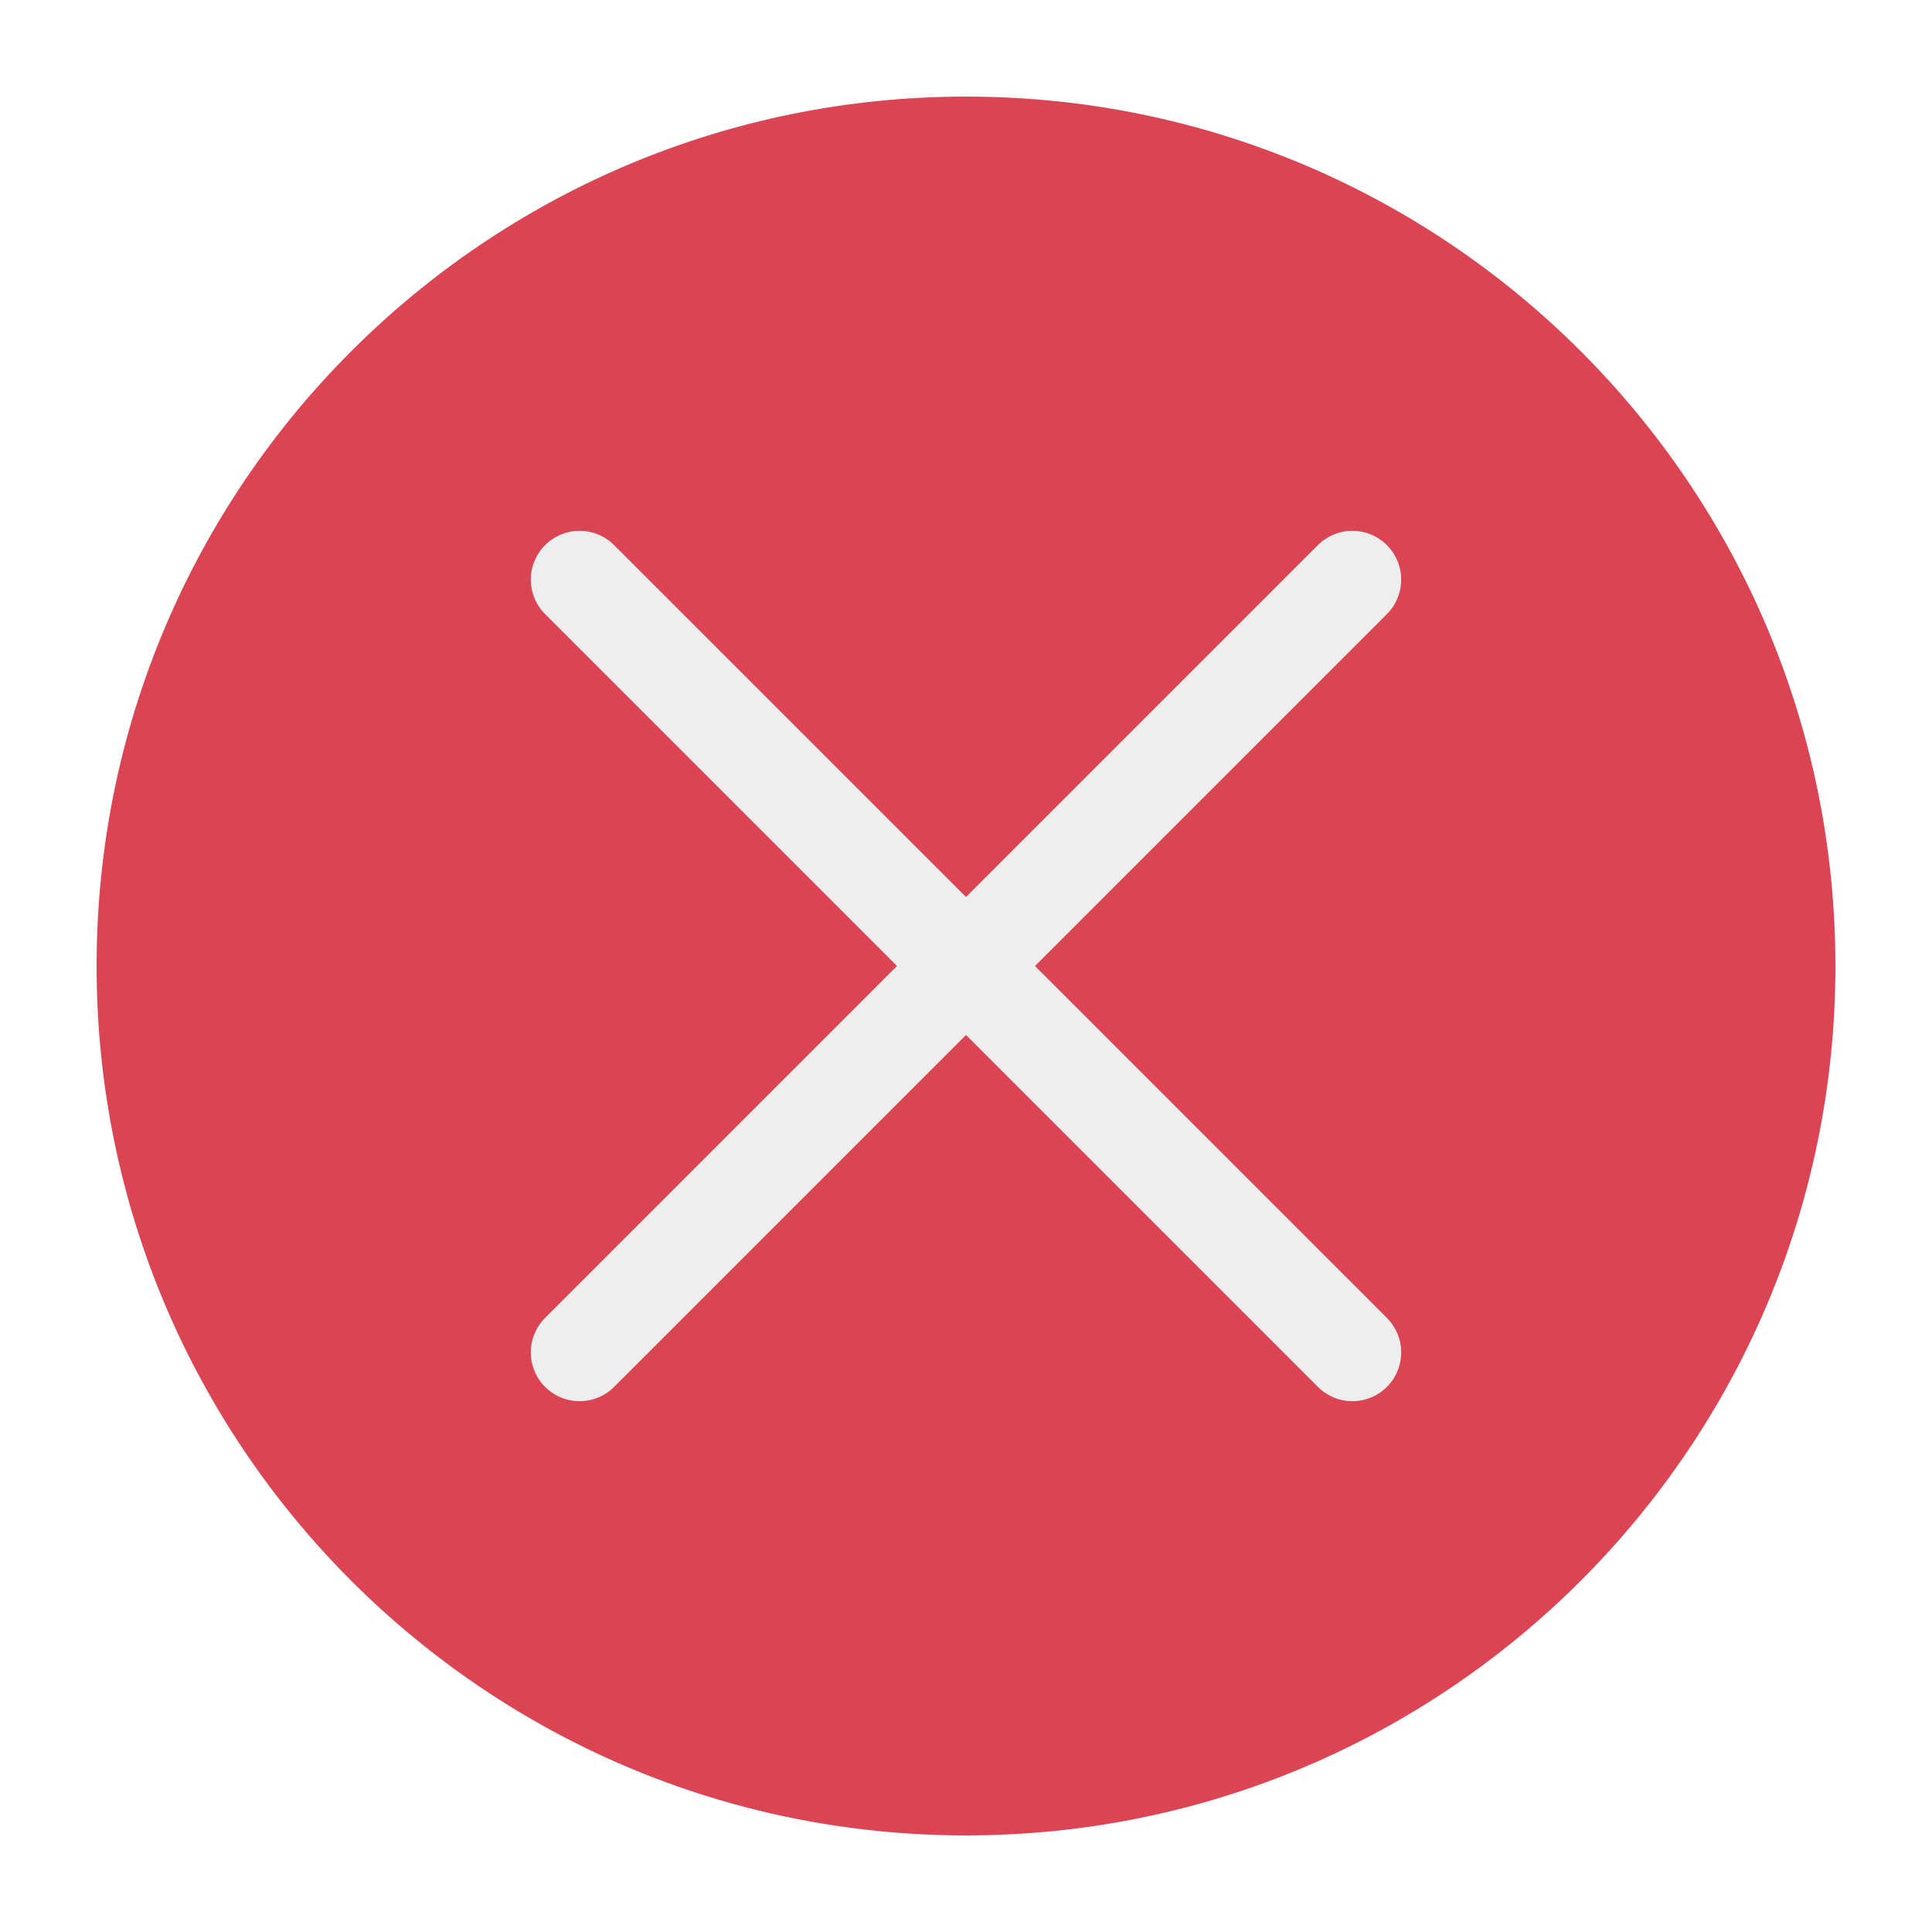
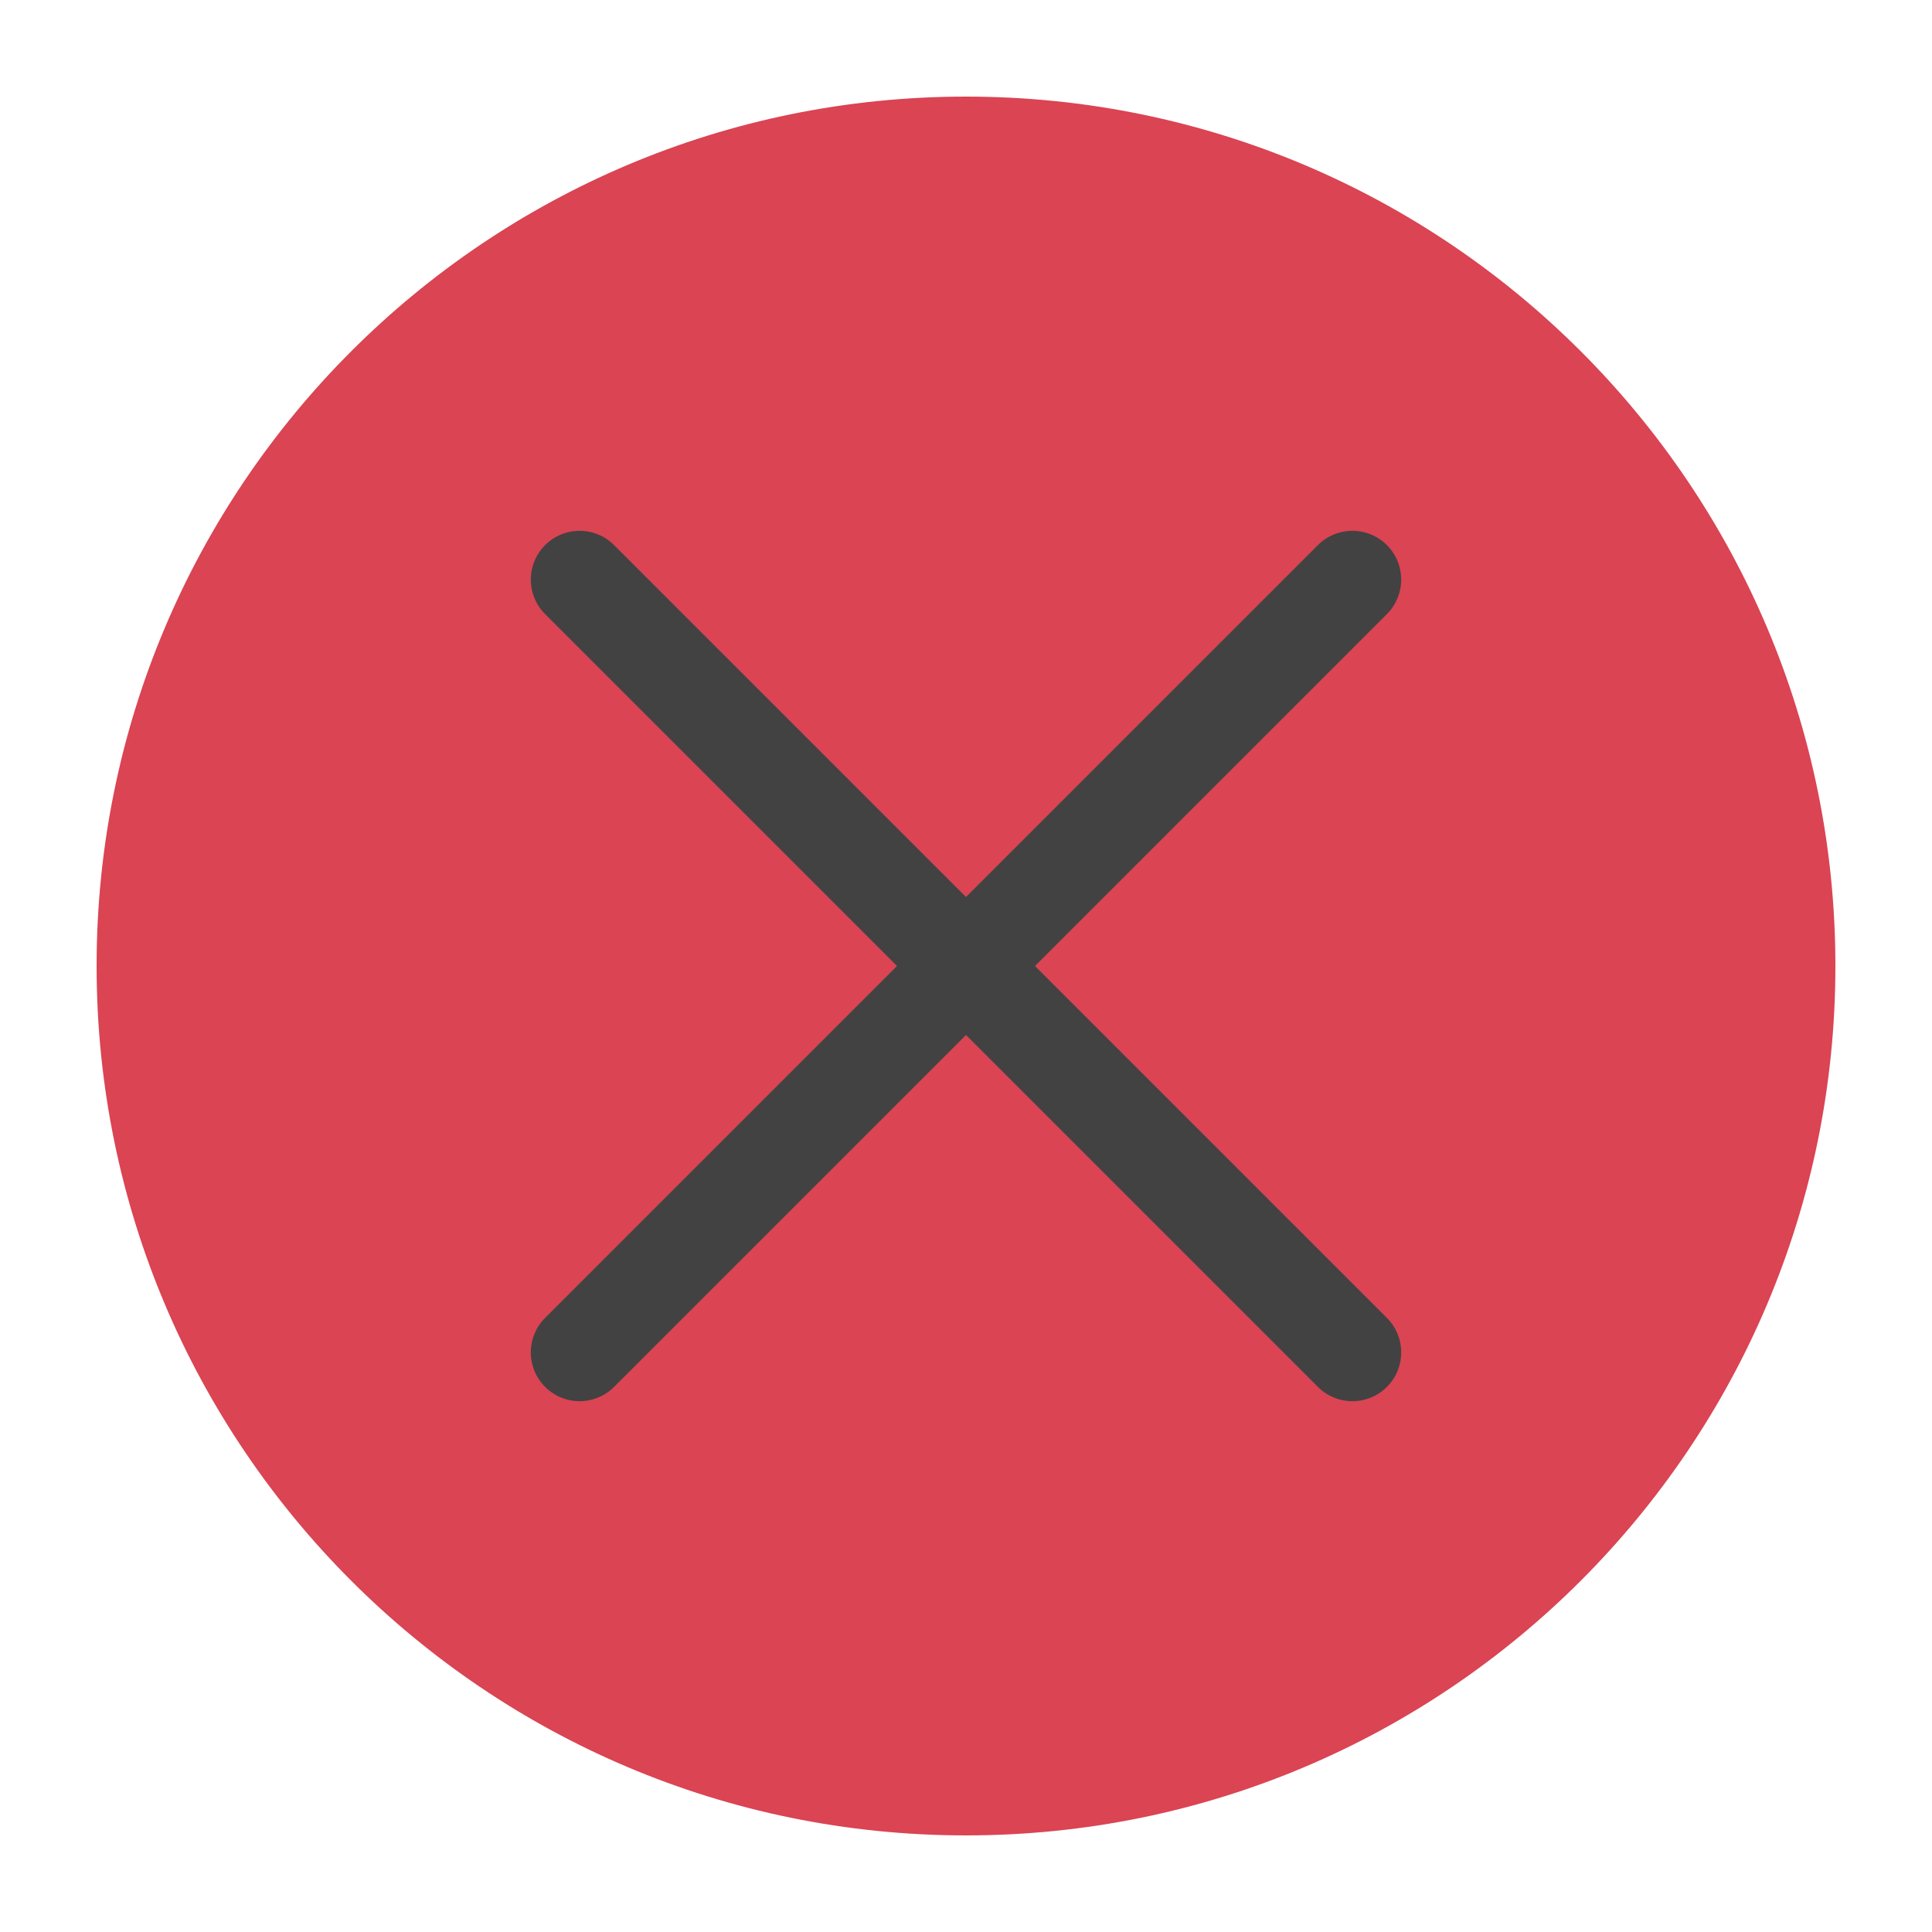
<svg xmlns="http://www.w3.org/2000/svg" viewBox="0 0 50 50" version="1.2" baseProfile="tiny">
  <defs>
</defs>
  <g fill="none" stroke="black" stroke-width="1" fill-rule="evenodd" stroke-linecap="square" stroke-linejoin="bevel">
    <g fill="#da4453" fill-opacity="1" stroke="none" transform="matrix(2.5,0,0,2.5,2.5,2.5)" font-family="Segoe UI" font-size="12.5" font-weight="400" font-style="normal">
      <circle cx="9" cy="9" r="9" />
    </g>
-     <g fill="none" stroke="#eeeeee" stroke-opacity="1" stroke-width="1.01" stroke-linecap="round" stroke-linejoin="miter" stroke-miterlimit="2" transform="matrix(2.5,0,0,2.5,2.5,2.5)" font-family="Segoe UI" font-size="12.5" font-weight="400" font-style="normal">
+     <g fill="none" stroke="#424242" stroke-opacity="1" stroke-width="1.01" stroke-linecap="round" stroke-linejoin="miter" stroke-miterlimit="2" transform="matrix(2.5,0,0,2.5,2.5,2.5)" font-family="Segoe UI" font-size="12.5" font-weight="400" font-style="normal">
      <polyline fill="none" vector-effect="none" points="5,5 13,13 " />
      <polyline fill="none" vector-effect="none" points="13,5 5,13 " />
    </g>
    <g fill="none" stroke="#000000" stroke-opacity="1" stroke-width="1" stroke-linecap="square" stroke-linejoin="bevel" transform="matrix(1,0,0,1,0,0)" font-family="Segoe UI" font-size="12.5" font-weight="400" font-style="normal">
</g>
  </g>
</svg>
